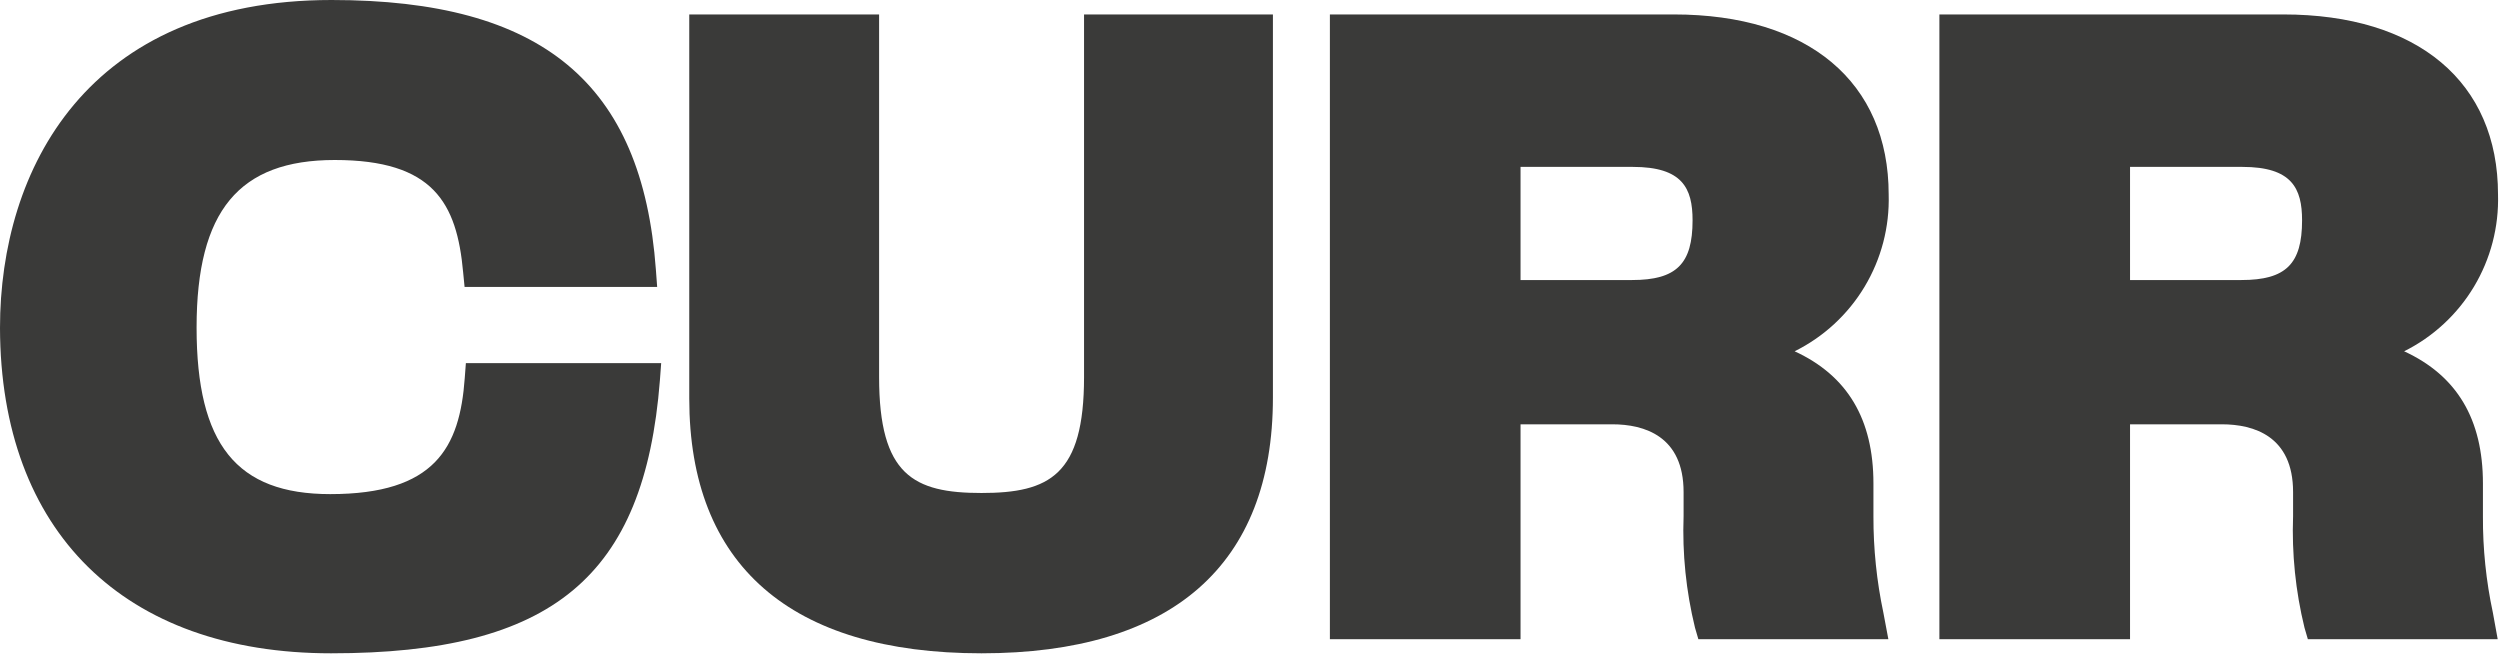
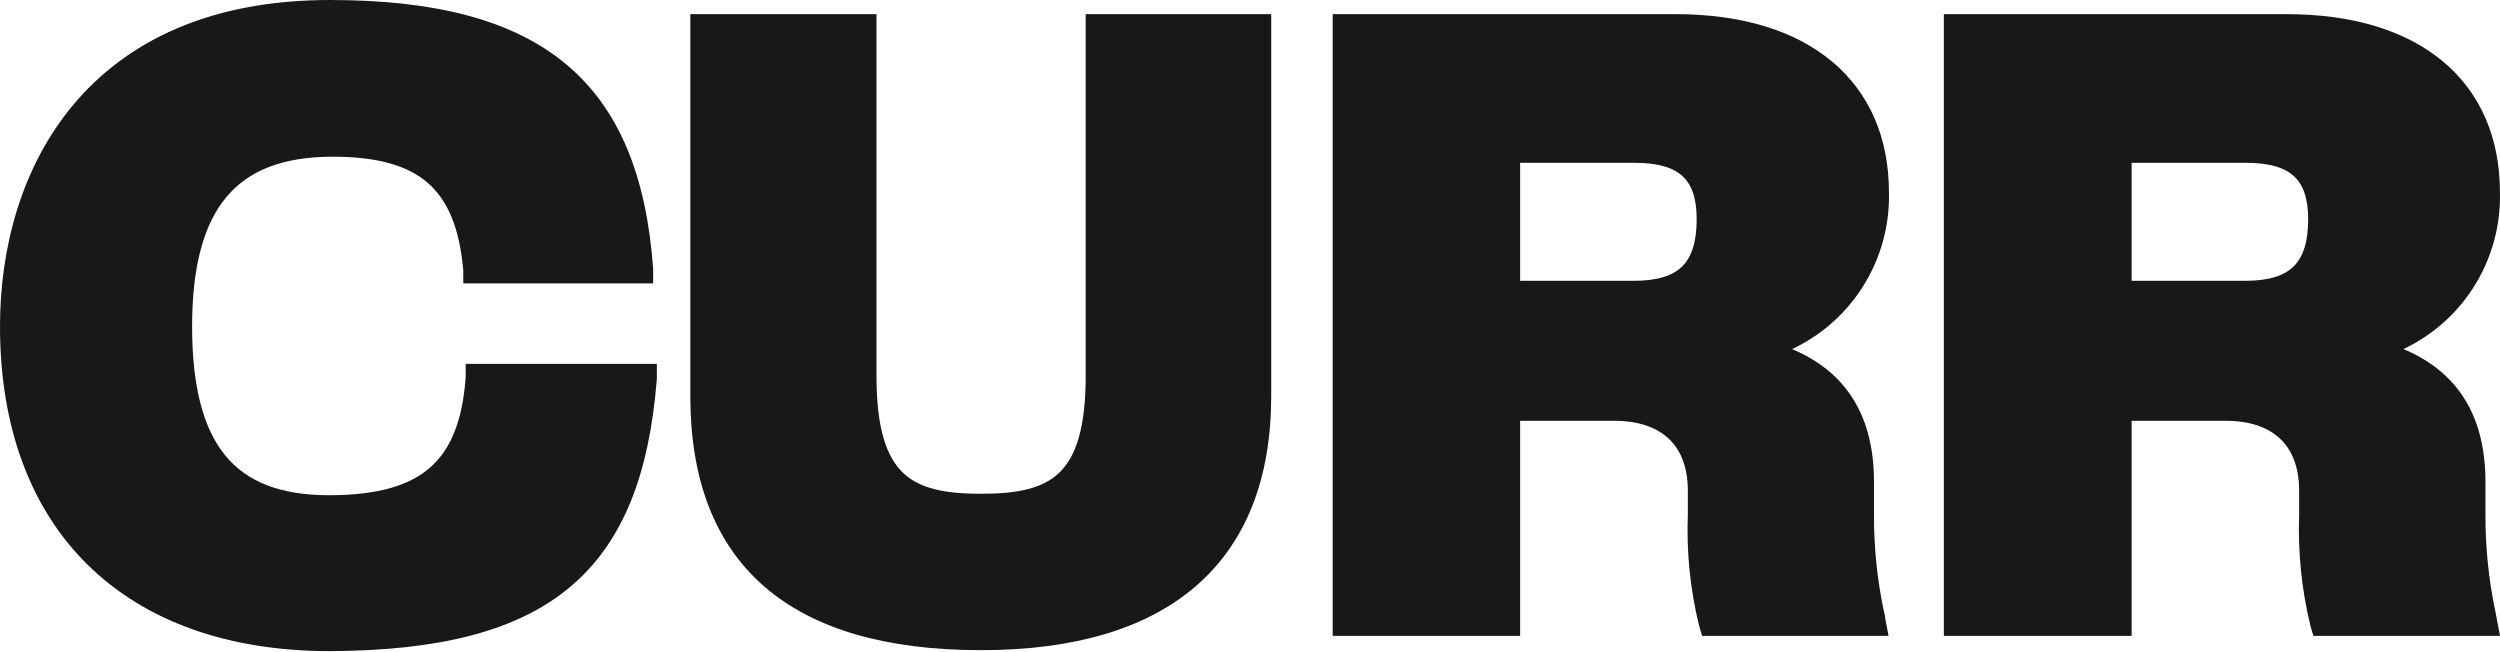
- <svg xmlns="http://www.w3.org/2000/svg" width="287" height="75" viewBox="0 0 287 75" fill="none">
-   <path d="M38.007 75C63.412 75 73.987 66.212 75.755 43.681L75.903 41.691H53.482L53.353 43.404C52.782 51.4 49.926 56.724 37.914 56.724C27.155 56.724 22.568 51.013 22.568 37.601C22.568 24.189 27.45 18.368 38.43 18.368C49.742 18.368 52.45 23.287 53.169 31.264L53.334 32.94H75.442L75.295 30.951C73.729 9.543 62.233 0 38.062 0C10.004 0 0 19.436 0 37.638C0.055 61.017 14.241 75 38.007 75Z" fill="#3A3A39" />
-   <path d="M112.675 75C134.562 75 146.131 64.849 146.131 45.652V1.658H124.448V43.294C124.448 54.532 120.487 56.595 112.675 56.595C104.864 56.595 100.921 54.532 100.921 43.294V1.658H79.127V45.744C79.127 64.849 90.734 75 112.675 75Z" fill="#3A3A39" />
-   <path d="M216.82 22.328C216.82 9.432 207.609 1.658 192.152 1.658H152.671V73.379H174.558V48.71H185.096C188.781 48.71 193.276 50.074 193.276 56.485V59.248C193.121 63.556 193.561 67.865 194.584 72.052L194.971 73.379H216.783L216.212 70.339C215.444 66.705 215.061 62.999 215.07 59.285V55.508C215.07 48.139 212.104 43.128 206.024 40.328C209.356 38.674 212.144 36.099 214.058 32.909C215.971 29.719 216.93 26.047 216.82 22.328ZM174.558 19.16H187.454C193.147 19.16 194.307 21.61 194.307 25.295C194.307 30.287 192.465 32.148 187.362 32.148H174.558V19.16Z" fill="#3A3A39" />
-   <path d="M286.772 22.328C286.772 9.432 277.561 1.658 262.122 1.658H222.642V73.379H244.528V48.71H255.066C258.751 48.71 263.246 50.074 263.246 56.485V59.248C263.091 63.556 263.531 67.865 264.554 72.052L264.941 73.379H286.735L286.183 70.339C285.405 66.706 285.022 63 285.041 59.285V55.508C285.041 48.139 282.074 43.128 275.995 40.328C279.322 38.669 282.105 36.093 284.015 32.904C285.924 29.714 286.881 26.044 286.772 22.328ZM244.528 19.16H257.424C263.099 19.16 264.278 21.61 264.278 25.295C264.278 30.287 262.436 32.148 257.314 32.148H244.528V19.16Z" fill="#3A3A39" />
+ <svg xmlns="http://www.w3.org/2000/svg" width="311" height="81" viewBox="0 0 311 81" fill="none">
+   <path d="M80.75 34.752H58.131V33.596C57.664 28.31 56.204 24.698 53.563 22.392C50.914 20.078 46.98 18.995 41.376 18.995C35.161 18.995 30.708 20.698 27.792 24.176C24.86 27.673 23.399 33.061 23.399 40.61C23.399 48.164 24.801 53.522 27.648 56.988C30.476 60.433 34.811 62.104 40.915 62.105C46.872 62.105 51.03 60.976 53.799 58.57C56.558 56.173 58.035 52.422 58.432 46.943V45.769H81.211V47.108L81.209 47.128C80.273 58.98 76.994 67.336 70.493 72.725C64.006 78.102 54.41 80.44 41.038 80.5H41.035C28.397 80.5 18.249 76.785 11.261 69.906C4.271 63.026 0.5 53.039 0.5 40.61C0.5 30.95 3.139 20.922 9.548 13.3C15.969 5.663 26.126 0.5 41.035 0.5C53.995 0.5 63.523 2.931 70.022 8.308C76.534 13.695 79.913 21.962 80.749 33.415L80.75 33.434V34.752Z" fill="#181818" stroke="#181818" />
+   <path d="M108.535 2.26V46.749C108.535 53.301 109.765 57.041 111.979 59.167C114.196 61.294 117.52 61.925 122.047 61.925C126.574 61.925 129.899 61.294 132.115 59.167C134.33 57.041 135.56 53.301 135.56 46.749V2.26H157.639V49.267C157.639 59.379 154.57 67.186 148.531 72.456C142.504 77.715 133.595 80.38 122.047 80.38C110.324 80.38 101.392 77.793 95.388 72.569C89.371 67.334 86.376 59.523 86.376 49.267V2.26H108.535Z" fill="#181818" stroke="#181818" />
+   <path d="M208.444 2.26C216.517 2.26 223.029 4.257 227.532 7.993C232.045 11.736 234.483 17.18 234.486 23.942L234.492 24.356C234.509 28.633 233.187 32.811 230.704 36.303C228.423 39.512 225.272 41.987 221.637 43.449C224.158 44.365 226.682 45.754 228.677 47.99C231.045 50.644 232.625 54.443 232.625 59.925V64.026C232.608 68.116 233.027 72.196 233.875 76.197L233.878 76.208H233.877L234.218 78.008L234.33 78.6H212.114L212.008 78.243L211.848 77.703L211.842 77.679C210.752 73.213 210.289 68.617 210.466 64.024V61.025C210.466 58.047 209.573 55.772 207.964 54.239C206.351 52.703 203.952 51.847 200.817 51.847H188.606V78.6H166.287V2.26H208.444ZM188.606 35.431H203.26C206.283 35.431 208.327 34.773 209.623 33.487C210.918 32.202 211.567 30.192 211.567 27.254C211.567 24.547 210.915 22.71 209.638 21.538C208.351 20.357 206.33 19.756 203.38 19.756H188.606V35.431Z" fill="#181818" stroke="#181818" />
+   <path d="M284.472 2.26C292.535 2.26 299.042 4.257 303.542 7.993C308.052 11.736 310.491 17.179 310.494 23.941L310.5 24.355C310.521 28.624 309.207 32.797 306.736 36.289C304.465 39.498 301.324 41.976 297.697 43.446C300.221 44.362 302.747 45.752 304.744 47.99C307.112 50.644 308.692 54.443 308.692 59.925V64.026C308.676 68.116 309.094 72.196 309.942 76.197L309.945 76.208L310.285 78.008L310.397 78.6H288.162L288.056 78.243L287.896 77.703L287.892 77.69L287.889 77.677C286.809 73.204 286.346 68.604 286.514 64.006V61.025C286.514 58.047 285.621 55.771 284.014 54.238C282.403 52.702 280.009 51.847 276.885 51.847H264.674V78.6H242.314V2.26H284.472ZM264.674 35.431H279.327C282.35 35.431 284.394 34.773 285.69 33.487C286.986 32.202 287.635 30.192 287.635 27.254C287.635 24.548 286.977 22.712 285.695 21.539C284.403 20.357 282.377 19.756 279.427 19.756H264.674V35.431Z" fill="#181818" stroke="#181818" />
</svg>
